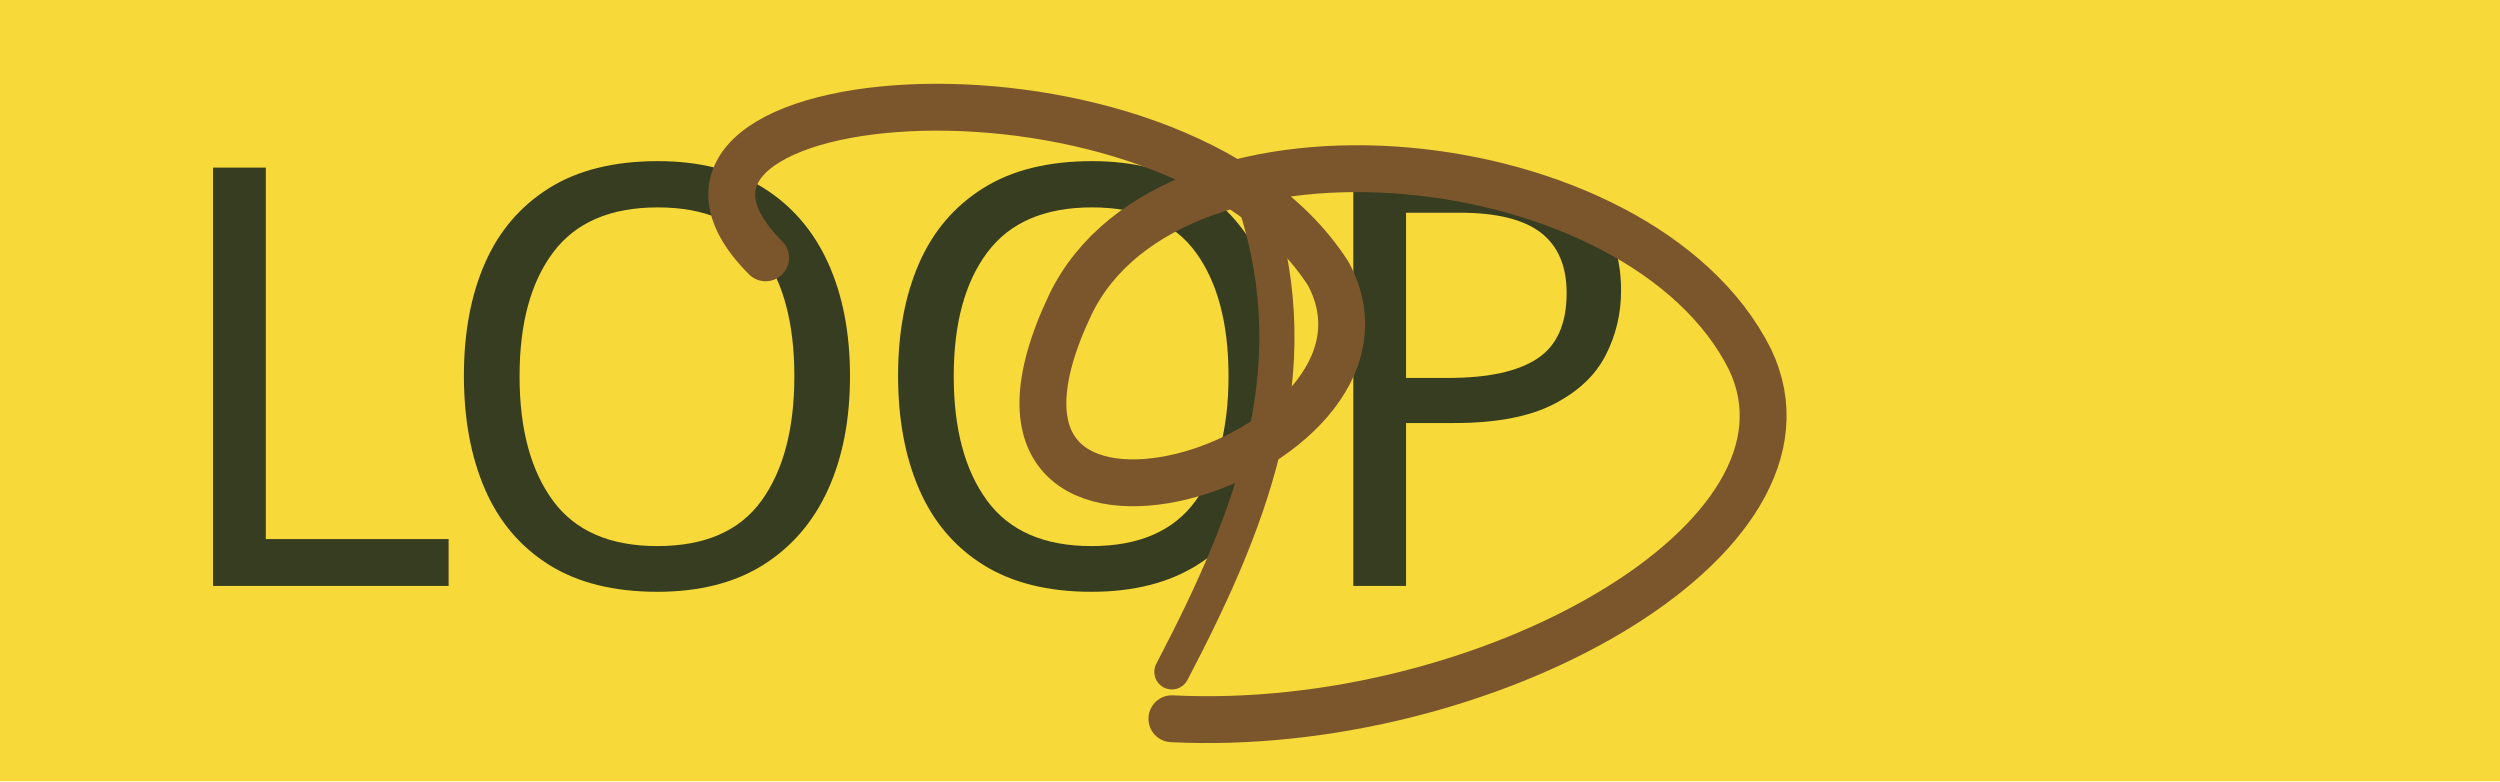
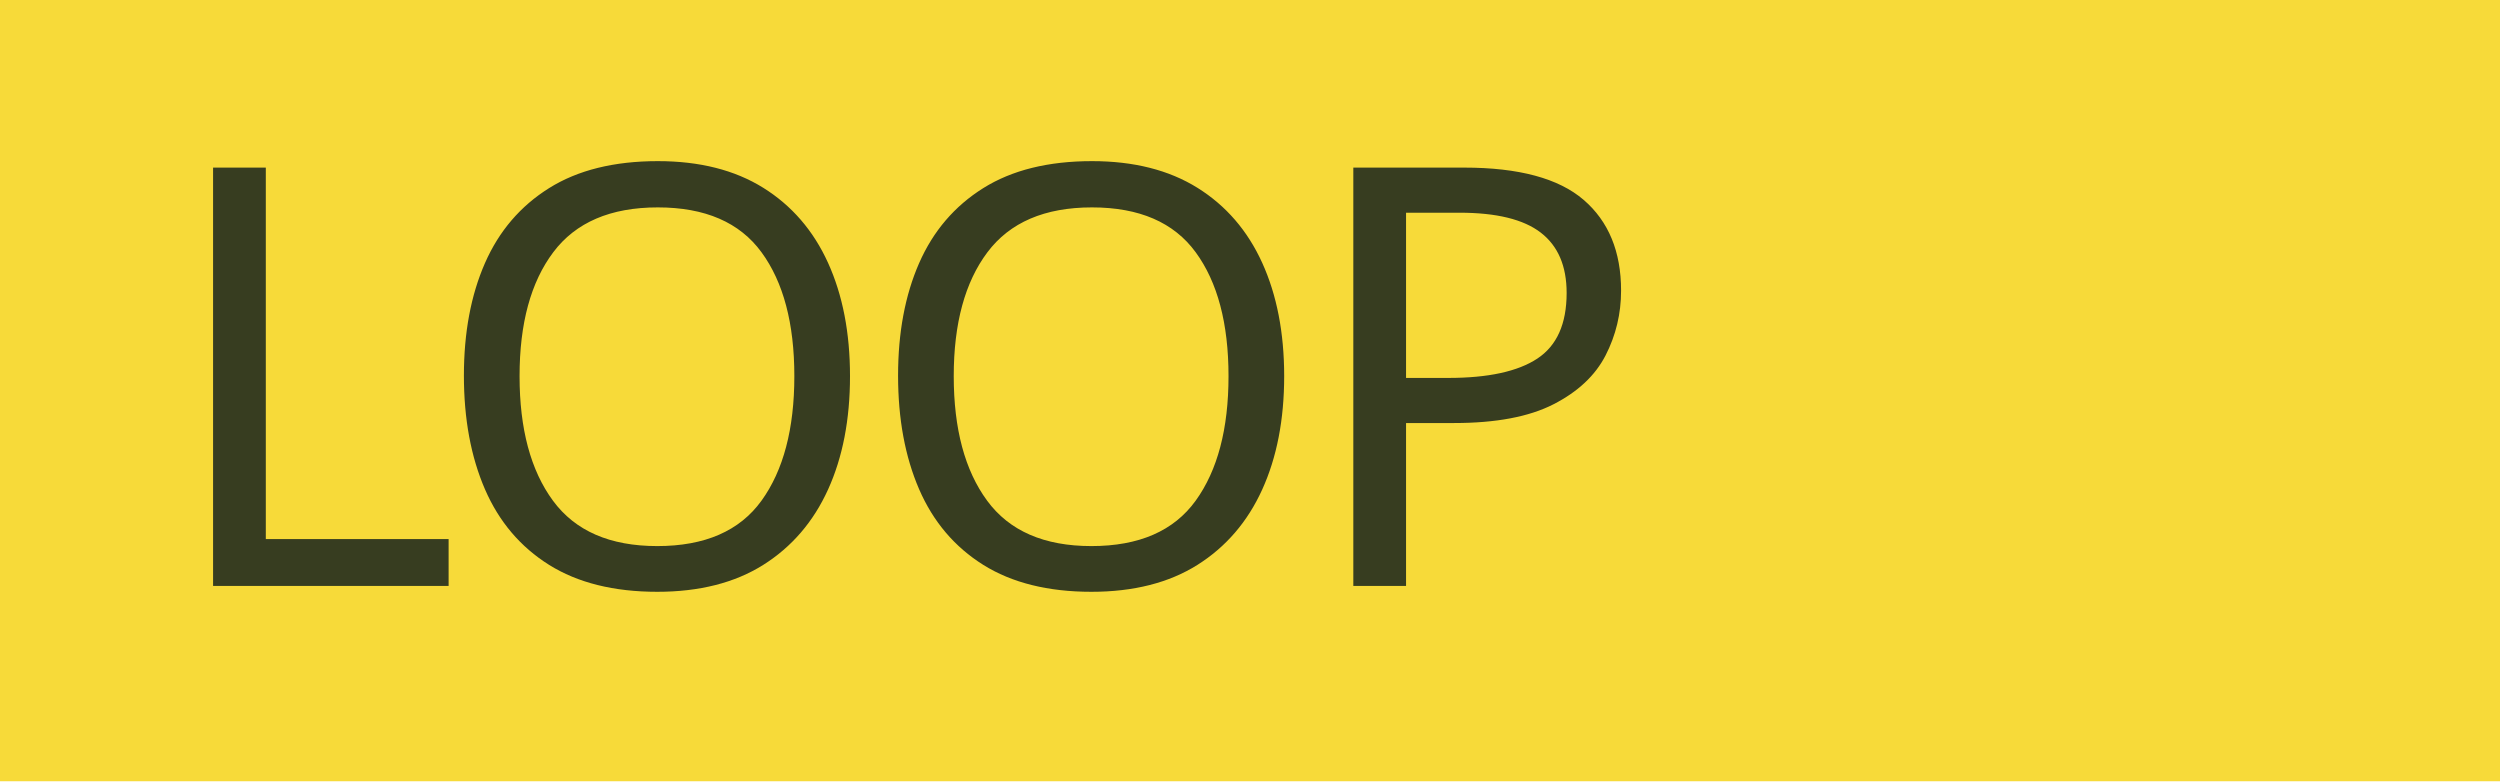
<svg xmlns="http://www.w3.org/2000/svg" viewBox="0 0 640 200" role="img" aria-label="LOOP">
  <rect width="640" height="200" fill="#F7DA39" />
  <text x="40" y="150" font-family="Anton, 'Arial Narrow', sans-serif" font-size="150" letter-spacing="-6" fill="#373D20">LOOP</text>
-   <g fill="none" stroke="#7B562D" stroke-width="12" stroke-linecap="round" stroke-linejoin="round">
-     <path d="M196 66 C 150 20 300 8 340 70 C 366 118 236 158 274 78 C 300 24 420 36 448 92 C 470 138 380 188 300 184" />
-     <path d="M320 48 C 336 92 322 130 300 172" stroke-width="9" />
-   </g>
</svg>
